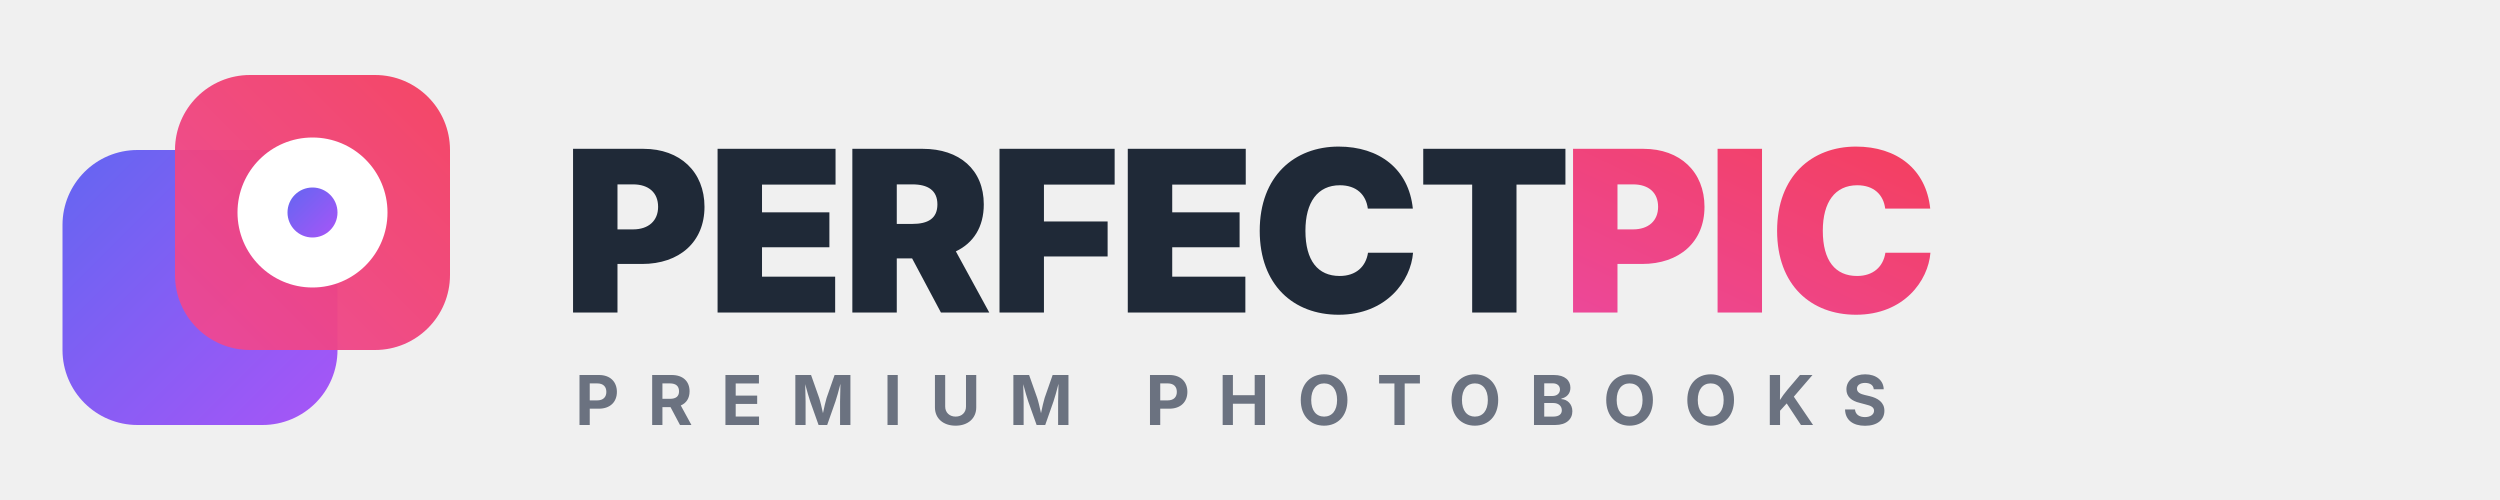
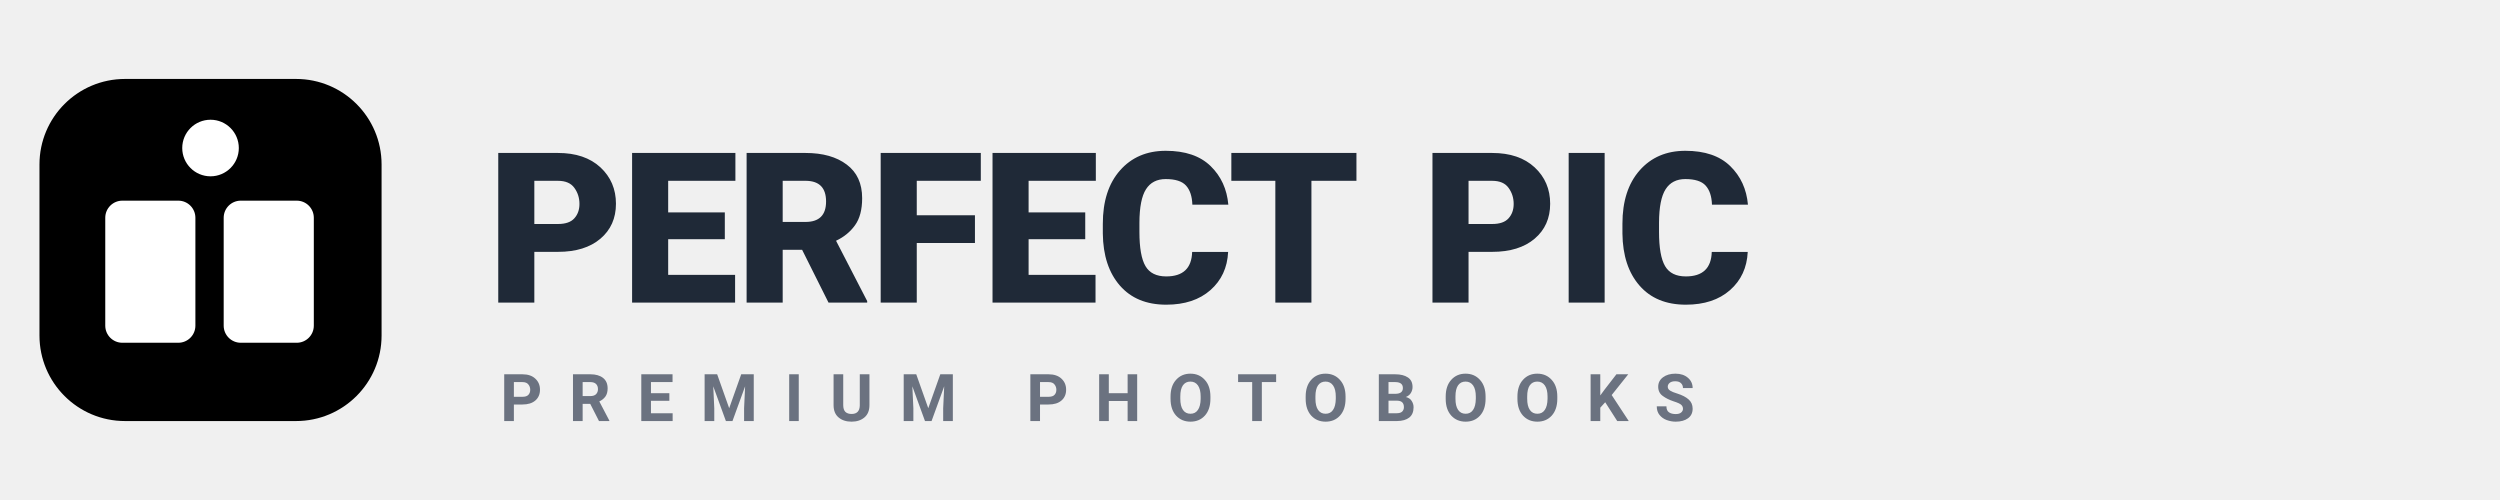
- <svg xmlns="http://www.w3.org/2000/svg" viewBox="0 0 400 80" width="100%" height="100%">
-   <defs>
-     <linearGradient id="ppGrad1" x1="0%" y1="0%" x2="100%" y2="100%">
-       <stop offset="0%" stop-color="#6366F1" />
-       <stop offset="100%" stop-color="#A855F7" />
-     </linearGradient>
-     <linearGradient id="ppGrad2" x1="0%" y1="100%" x2="100%" y2="0%">
-       <stop offset="0%" stop-color="#EC4899" />
-       <stop offset="100%" stop-color="#F43F5E" />
-     </linearGradient>
-   </defs>
-   <g transform="translate(10, 12)">
-     <rect x="0" y="12" width="44" height="44" rx="12" fill="url(#ppGrad1)" />
-     <rect x="18" y="0" width="44" height="44" rx="12" fill="url(#ppGrad2)" opacity="0.95" />
-     <circle cx="40" cy="22" r="12" fill="#ffffff" />
-     <circle cx="40" cy="22" r="4" fill="url(#ppGrad1)" />
+ <svg xmlns="http://www.w3.org/2000/svg" viewBox="0 0 380 76" width="100%" height="100%">
+   <g transform="translate(6, 12)">
+     <rect width="52" height="52" rx="13" fill="#000000" />
+     <circle cx="26" cy="10.5" r="4.3" fill="#FFFFFF" />
+     <rect x="10" y="18.5" width="13.7" height="21.6" rx="2.6" fill="#FFFFFF" />
+     <rect x="28" y="18.5" width="13.7" height="21.6" rx="2.6" fill="#FFFFFF" />
  </g>
-   <text x="90" y="50" font-family="system-ui, -apple-system, sans-serif" font-size="36" font-weight="900" fill="#1F2937" letter-spacing="-0.5">PERFECT</text>
-   <text x="250" y="50" font-family="system-ui, -apple-system, sans-serif" font-size="36" font-weight="900" fill="url(#ppGrad2)" letter-spacing="-0.5">PIC</text>
-   <text x="92" y="68" font-family="system-ui, -apple-system, sans-serif" font-size="11" font-weight="700" fill="#6B7280" letter-spacing="4.5">PREMIUM PHOTOBOOKS</text>
+   <text x="74" y="46" font-family="system-ui, -apple-system, BlinkMacSystemFont, 'Segoe UI', Roboto, sans-serif" font-size="32" font-weight="900" fill="#1F2937" letter-spacing="-0.5">PERFECT</text>
+   <text x="216" y="46" font-family="system-ui, -apple-system, BlinkMacSystemFont, 'Segoe UI', Roboto, sans-serif" font-size="32" font-weight="900" fill="#1F2937" letter-spacing="-0.5">PIC</text>
+   <text x="76" y="64" font-family="system-ui, -apple-system, BlinkMacSystemFont, 'Segoe UI', Roboto, sans-serif" font-size="10" font-weight="700" fill="#6B7280" letter-spacing="4">PREMIUM PHOTOBOOKS</text>
</svg>
